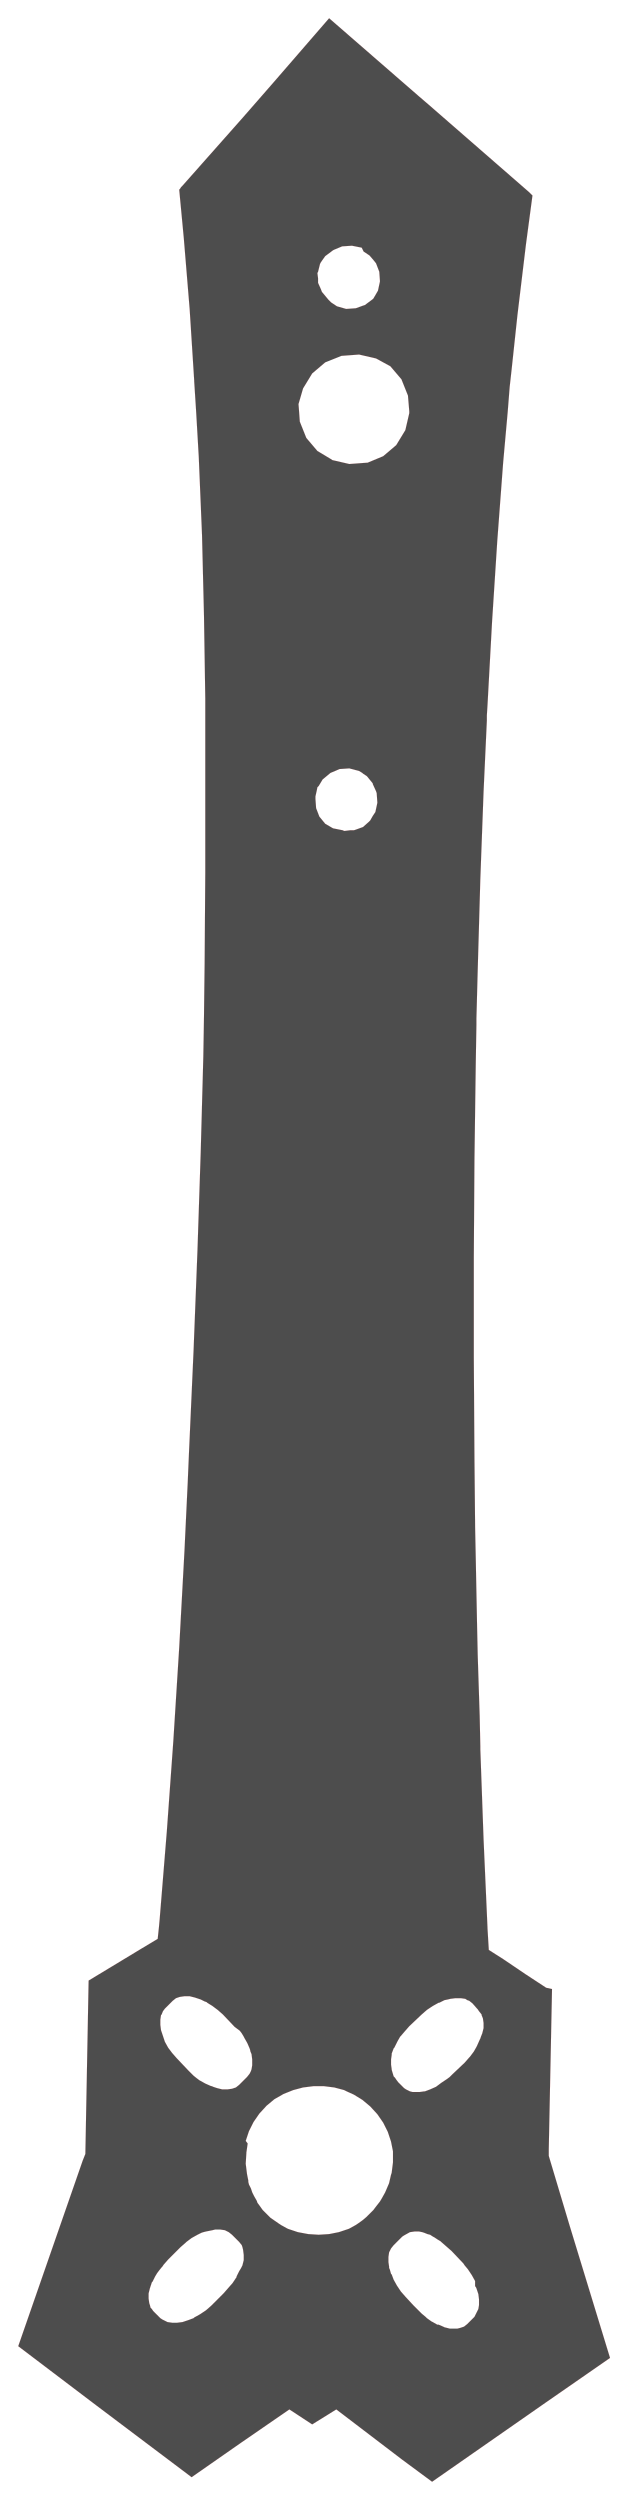
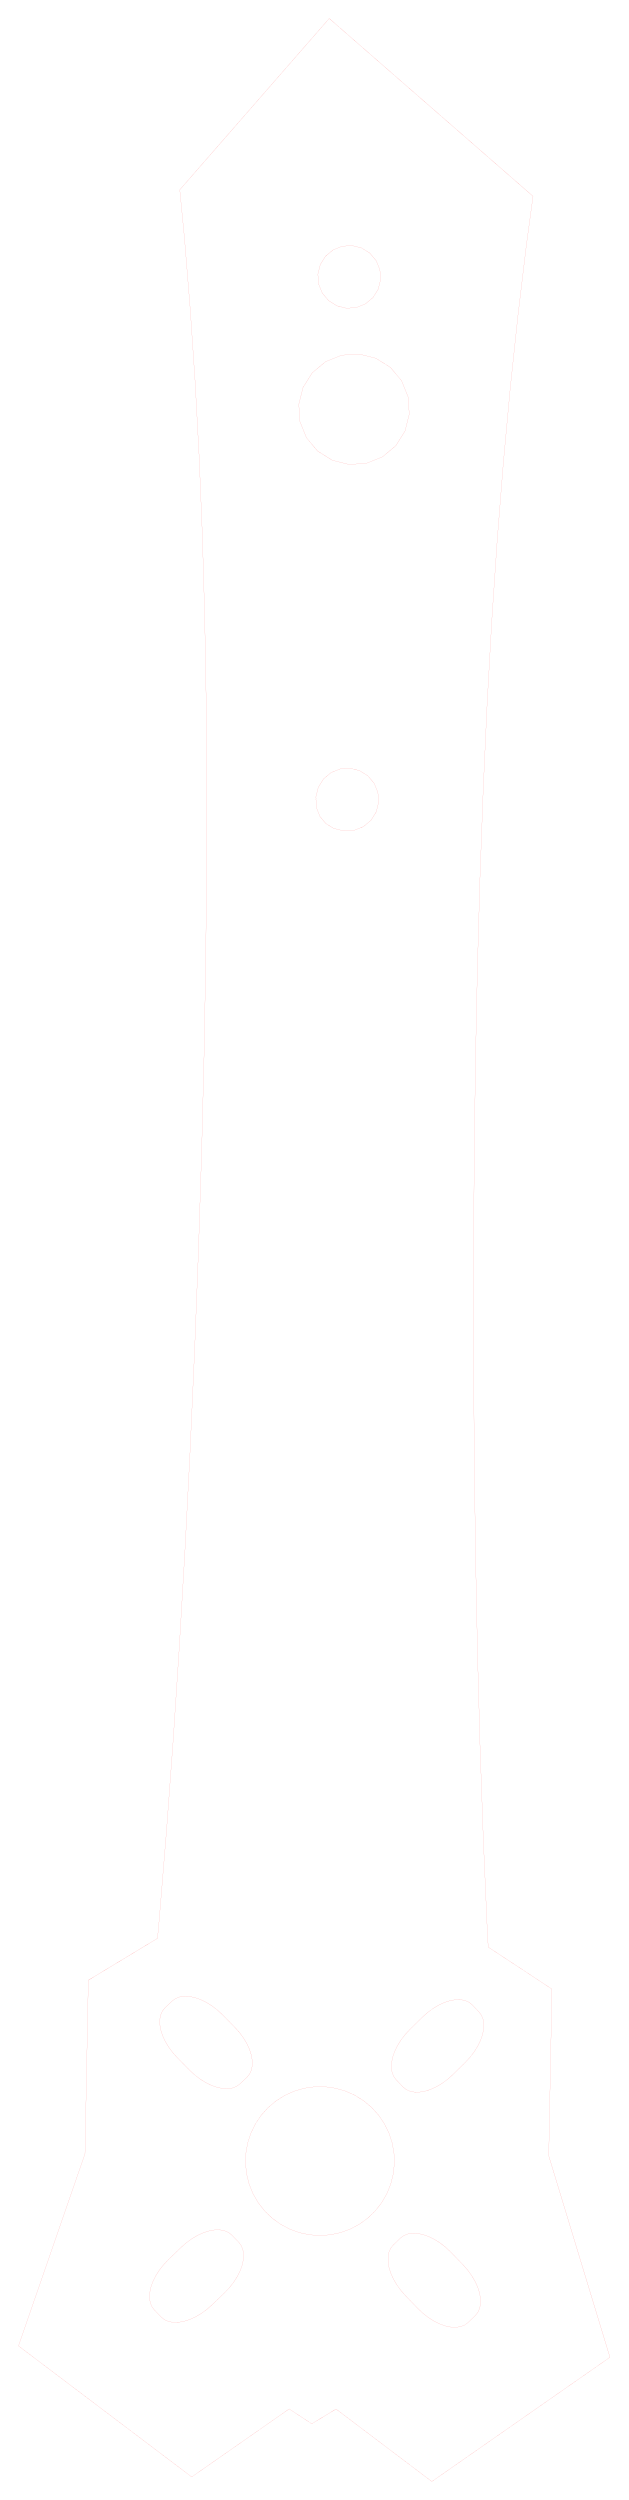
- <svg xmlns="http://www.w3.org/2000/svg" version="1.1" id="Layer_1" x="0px" y="0px" viewBox="0 0 96.4 383.6" style="enable-background:new 0 0 96.4 383.6;" xml:space="preserve">
-   <style type="text/css">
- 	.st0{fill:#4D4D4D;stroke:#FF0000;stroke-width:8.035216e-03;stroke-miterlimit:11.339;}
- </style>
-   <path class="st0" d="M52.6,127.4L52.6,127.4l0.2,0.1l0,0l0.1,0l0.8-0.1l0.6,0l0,0l0.3-0.1l1.1-0.4l0,0l0,0l0.9-0.8l0.2-0.2l0,0  l0.4-0.7l0.4-0.6l0,0l0.3-1.4l0,0l0-0.1l-0.1-1.4l0,0l-0.1-0.3l-0.5-1.1l0,0l0-0.1l-0.9-1.1l0,0l0,0l-0.6-0.4l-0.1-0.1l-0.5-0.3  l-1.5-0.4l-1.5,0.1l-1.4,0.6l0,0l-0.6,0.5l-0.6,0.5l-0.6,1l-0.2,0.2l-0.1,0.5l-0.2,0.9l0,0l0,0.1l0,0.2l0,0.1l0.1,1.4l0.5,1.3  l0.9,1.1l1.2,0.7L52.6,127.4L52.6,127.4 M84.7,305.2l-0.5,24.6l0,0l0,1l3.2,10.7l6.2,20.3l-9.8,6.8l-17.5,12.2l-4.6-3.4l-10.1-7.7  l-3.7,2.3l-3.5-2.3l-7.4,5.1l-7.6,5.3l-14.6-11l-12-9.1l9.9-28.5l0.4-1l0.5-26.6l8.1-4.9l2.5-1.5l0.2-1.9l0.1-1.1l1.1-13.5l1-13.9  l0.9-14.3l0.2-3.7l0.6-11l0.5-10.5l0.2-4.7l0.7-15.6l0.6-15.4l0.5-15.1l0.4-14.7l0.1-6l0.1-8.3l0.1-13.9l0-13.5l0-5.8l0-4.1l0-0.9  l0-2.4l-0.2-12.8L31,82.1l-0.5-12l-0.4-6.9l-0.3-4.7l0-0.1l-0.7-11l-0.9-10.9l-0.7-7.4l0.1-0.1l0.2-0.3l0.2-0.2L37.3,18l4.8-5.5  l8.4-9.7l13.8,12l1.4,1.2l15.5,13.5l0.2,0.2l0.2,0.2l0.1,0.1l-1,7.5l-1.3,10.8l-0.9,8.4l-0.3,2.7l-0.3,3.8L77.2,71L76.3,83  l-0.8,12.4l-0.7,12.8l-0.1,1.6l0,0.8l-0.5,10.8l-0.5,13.5l-0.4,13.9l-0.2,7.5l0,1l-0.1,5.8l-0.2,14.7l-0.1,15.1l0,15.5l0.1,15.6  l0.1,10.3l0.1,4.9l0.2,10.2l0.1,4.6l0.3,9.3l0.1,4.6l0,0.5l0.5,13.9l0.6,13.5l0,0.1l0.2,3.3l2.2,1.4l3.4,2.3l3.2,2.1L84.7,305.2   M38,328.9l-0.2,1.4l0,0.1l-0.1,1.6l0.2,1.6l0.2,1l0,0.2l0.1,0.4l0,0l0.3,0.6l0.2,0.6l0.1,0.2l0.2,0.4l0.4,0.7l0.1,0.3l0.3,0.4  l0.5,0.7l0.1,0.1l1.1,1.1l1.3,0.9l0.3,0.2l0.9,0.5l0.2,0.1l1.5,0.5l1.6,0.3l1.6,0.1l1.6-0.1l0.5-0.1l1-0.2l1.5-0.5l0.2-0.1l0.9-0.5  l0.3-0.2l0.7-0.5l0.6-0.5l0.3-0.3l0.8-0.8l0.3-0.4l0.7-0.9l0.3-0.5l0.5-0.9l0.3-0.7l0.3-0.7l0.3-1.3l0.1-0.3l0.2-1.6l0-1l0-0.6  l0-0.1l-0.2-1l0,0l-0.1-0.5l-0.5-1.5l-0.7-1.4l-0.9-1.3l-1.1-1.2l-1.2-1l0,0l-1.3-0.8l-1.1-0.5l-0.4-0.2l-1.5-0.4l-1.6-0.2h-1.6  l-1.6,0.2l-1.5,0.4l-1,0.4l-0.5,0.2l-1.4,0.8l-1.2,1l-1.1,1.2l-0.9,1.3l-0.7,1.4l-0.5,1.5L38,328.9 M37,319.6l0.7-0.7l0.2-0.2l0,0  l0.4-0.5l0.1-0.2l0.1-0.2l0.1-0.3l0.1-0.6l0-0.1l0-0.8l-0.1-0.8l-0.2-0.5l0-0.1l-0.1-0.3l-0.3-0.7l-0.1-0.2l-0.4-0.7l-0.1-0.2  l-0.3-0.5l-0.3-0.4L36,311l-1.8-1.9l-0.8-0.7l-0.8-0.6l0,0l-0.8-0.5l-0.1-0.1l-0.3-0.1l-0.4-0.2l-0.2-0.1l-0.6-0.2l-0.3-0.1  l-0.4-0.1l-0.4-0.1l-0.4,0l-0.4,0l-0.7,0.1l-0.6,0.2l-0.5,0.4l-0.1,0.1l-0.4,0.4l-0.6,0.6l-0.1,0.1l-0.3,0.4l-0.2,0.5l-0.1,0.1  l-0.1,0.7l0,0.1l0,0.5l0,0.2l0.1,0.8l0.3,0.9l0.1,0.3l0.1,0.3l0.1,0.3l0.5,0.9l0.6,0.8l0,0l0.7,0.8l1.8,1.9l0.1,0.1l0.7,0.7l0.5,0.4  l0.4,0.3l0.9,0.5l0.9,0.4l0.1,0l0.2,0.1l0.6,0.2l0.8,0.2l0.8,0l0.7-0.1l0.6-0.2l0.5-0.4L37,319.6 M60.4,318.6l0.1,0.1l0.1,0.1  l0.2,0.3l0.3,0.4l0.5,0.5l0.2,0.2l0.2,0.2l0.3,0.2l0.6,0.3l0.4,0.1l0.2,0l0.8,0l0.1,0l0.7-0.1l0.1,0l0.8-0.3l0.9-0.4l0.4-0.3  l0.4-0.3l0.9-0.6l0.4-0.3l0,0l0.4-0.4l1.9-1.8l0.7-0.8l0.1-0.1l0.6-0.8l0.4-0.7l0.1-0.2l0.4-0.9l0.1-0.2l0.1-0.3l0.2-0.5l0.2-0.8  l0-0.8l-0.1-0.7l-0.2-0.5l0-0.1l-0.4-0.5l-0.2-0.3l-0.1-0.1l-0.7-0.8l0,0l-0.5-0.4l-0.3-0.1l-0.3-0.2l-0.7-0.1l-0.8,0l-0.8,0.1  l-0.4,0.1l-0.5,0.1l-0.8,0.4l-0.1,0l-0.9,0.5l-0.9,0.6l-0.8,0.7l-1.9,1.8l-0.7,0.8l-0.6,0.7l0,0l-0.1,0.1l-0.4,0.7l-0.1,0.2l0,0  l-0.4,0.8l-0.1,0.1l0,0l-0.3,0.8l0,0.2l-0.1,0.7l0,0.8l0.1,0.7l0,0.1L60.4,318.6 M72.9,350l-0.5-0.9l-0.6-0.9l-0.5-0.6l-0.2-0.3  l-1.8-1.9l-0.8-0.7l-0.8-0.7l-0.1-0.1l-0.5-0.3l-0.3-0.2l-0.5-0.3l-0.3-0.2l-0.4-0.1l-0.5-0.2l-0.3-0.1l-0.5-0.1l-0.3,0l-0.4,0  l-0.7,0.1L62,343l-0.3,0.2l-0.1,0.1l-0.1,0.1l-0.7,0.7l-0.4,0.4l-0.4,0.5l0,0l-0.3,0.6l-0.1,0.7l0,0.1l0,0.7l0.1,0.7l0,0.2l0.1,0.2  l0.2,0.7l0.1,0.1l0.3,0.8l0.5,0.9l0.6,0.9l0.7,0.8l1.2,1.3l0.6,0.6l0.1,0.1l0.6,0.6l0.6,0.5l0.2,0.2l0.7,0.5l0.2,0.1l0.7,0.4l0.1,0  l0.1,0l0.7,0.3l0.2,0.1l0.8,0.2l0,0l0.8,0l0.3,0l0.1,0l0.4-0.1l0.6-0.2l0.5-0.4l1.1-1.1l0.1-0.2l0.1-0.2l0.1-0.2l0.3-0.6l0.1-0.6  l0-0.1l0-0.8l-0.1-0.8l-0.3-0.9l-0.1-0.2l-0.1-0.1L72.9,350L72.9,350 M37.3,345.2l-0.1-0.4l-0.1-0.3l0,0l-0.4-0.5l-0.2-0.2l-0.8-0.8  l-0.1-0.1l-0.5-0.4l-0.6-0.3l-0.7-0.1l-0.8,0l-0.4,0.1l-0.5,0.1l-0.5,0.1l-0.4,0.1l-0.3,0.1l-0.6,0.3l-0.9,0.5l-0.8,0.6l-0.1,0.1  l-0.8,0.7l-1,1l-0.9,0.9l0,0l-0.7,0.8l-0.2,0.3l-0.1,0.1l-0.4,0.5l-0.3,0.4l-0.3,0.5l-0.2,0.4l-0.2,0.4l-0.1,0.1l-0.3,0.9l-0.2,0.8  l0,0.8l0.1,0.7l0.1,0.3l0.1,0.4l0.2,0.2l0.2,0.3l0.4,0.4l0.7,0.7l0.3,0.2l0.2,0.1l0.6,0.3l0.7,0.1l0.1,0l0.1,0l0.6,0l0.8-0.1  l0.9-0.3l0.8-0.3l0.1-0.1l0.9-0.5l0.9-0.6l0.8-0.7l0,0l0.1-0.1l1.8-1.8l0.7-0.8l0.7-0.8l0.6-0.9l0-0.1l0.4-0.8l0,0L37,348l0.1-0.2  l0.1-0.2l0.2-0.8l0-0.8L37.3,345.2 M45.9,63.3l0.1,1.4l1,2.5l1.7,2l2,1.2l0.3,0.2l2.6,0.6l2.7-0.2l0.1,0l2.4-1l2-1.7l1.4-2.3  l0.6-2.6l0-0.3l-0.2-2.4l-1-2.5l-1.7-2L57.7,55l-2.6-0.6l-2.7,0.2l-2.5,1l-2,1.7l-1.4,2.3L45.8,62L45.9,63.3 M50.8,46.4l0.6,0.4  l0.3,0.2l0,0l1.4,0.4l0,0l0.1,0l1.4-0.1l0,0l1.1-0.4l0,0l0.3-0.1l0,0l0.4-0.3l0.8-0.6l0,0l0.1-0.1l0.7-1.2l0,0l0.3-1.4l0,0l0-0.1  l-0.1-1.4l0,0l-0.5-1.3l0,0l0,0l-0.4-0.5l-0.6-0.7l0,0l0,0l-0.9-0.6L55.5,38L54,37.7l-1.5,0.1l-1.2,0.5l-0.2,0.1L50.3,39l-0.4,0.3  l-0.5,0.7l-0.2,0.3l-0.1,0.2l-0.3,1.2l-0.1,0.2l0.1,0.8l0,0.4l0,0.3l0.4,0.9l0.2,0.5l1,1.2l0,0l0,0L50.8,46.4z" />
+ <svg xmlns="http://www.w3.org/2000/svg" width="34.015mm" height="135.322mm" viewBox="29.469 207.054 34.015 135.322" version="1.1">
+   <path d="M 48.024 252.008 L 48.031 252.01 L 48.107 252.029 L 48.119 252.032 L 48.161 252.029 L 48.426 252.01 L 48.65 251.994 L 48.657 251.991 L 48.76 251.95 L 49.144 251.795 L 49.152 251.788 L 49.154 251.787 L 49.47 251.522 L 49.542 251.462 L 49.552 251.453 L 49.706 251.206 L 49.834 251.001 L 49.837 250.99 L 49.96 250.493 L 49.962 250.485 L 49.96 250.456 L 49.925 249.953 L 49.922 249.944 L 49.886 249.856 L 49.726 249.46 L 49.723 249.456 L 49.706 249.436 L 49.384 249.052 L 49.383 249.051 L 49.381 249.049 L 49.152 248.906 L 49.104 248.876 L 48.929 248.767 L 48.413 248.638 L 47.881 248.676 L 47.388 248.875 L 47.387 248.876 L 47.175 249.053 L 46.98 249.217 L 46.752 249.582 L 46.698 249.669 L 46.651 249.856 L 46.571 250.177 L 46.569 250.185 L 46.571 250.214 L 46.576 250.284 L 46.571 250.303 L 46.605 250.794 L 46.788 251.251 L 47.104 251.629 L 47.521 251.89 L 47.999 252.01 L 48.024 252.008 M 59.345 314.721 L 59.178 323.404 L 59.178 323.405 L 59.172 323.747 L 60.314 327.506 L 62.484 334.65 L 59.027 337.062 L 52.843 341.376 L 51.238 340.162 L 47.658 337.454 L 46.341 338.251 L 45.12 337.447 L 42.525 339.258 L 39.845 341.127 L 34.691 337.229 L 30.469 334.036 L 33.945 323.998 L 34.069 323.64 L 34.25 314.239 L 37.104 312.513 L 37.995 311.974 L 38.057 311.296 L 38.092 310.91 L 38.481 306.162 L 38.842 301.265 L 39.174 296.219 L 39.25 294.912 L 39.478 291.024 L 39.669 287.332 L 39.754 285.681 L 40.001 280.188 L 40.212 274.739 L 40.382 269.429 L 40.512 264.257 L 40.55 262.144 L 40.602 259.224 L 40.651 254.329 L 40.659 249.572 L 40.645 247.53 L 40.635 246.076 L 40.633 245.76 L 40.627 244.909 L 40.548 240.392 L 40.422 236.022 L 40.25 231.798 L 40.12 229.376 L 40.031 227.721 L 40.028 227.68 L 39.766 223.79 L 39.455 219.952 L 39.2 217.327 L 39.239 217.282 L 39.321 217.188 L 39.377 217.124 L 42.612 213.415 L 44.313 211.465 L 47.289 208.054 L 52.16 212.304 L 52.65 212.731 L 58.128 217.51 L 58.201 217.573 L 58.282 217.644 L 58.321 217.678 L 57.963 220.308 L 57.505 224.131 L 57.19 227.101 L 57.089 228.049 L 56.967 229.376 L 56.714 232.114 L 56.38 236.328 L 56.086 240.691 L 55.834 245.201 L 55.809 245.76 L 55.795 246.049 L 55.622 249.86 L 55.448 254.613 L 55.309 259.506 L 55.254 262.144 L 55.247 262.483 L 55.205 264.539 L 55.137 269.712 L 55.103 275.025 L 55.104 280.478 L 55.14 285.976 L 55.188 289.613 L 55.211 291.327 L 55.283 294.912 L 55.315 296.529 L 55.404 299.807 L 55.448 301.416 L 55.453 301.584 L 55.626 306.492 L 55.832 311.251 L 55.834 311.296 L 55.895 312.448 L 56.663 312.954 L 57.879 313.755 L 58.991 314.488 L 59.345 314.721 M 42.868 323.091 L 42.782 323.584 L 42.778 323.608 L 42.758 324.17 L 42.817 324.729 L 42.903 325.075 L 42.919 325.138 L 42.953 325.274 L 42.953 325.275 L 43.043 325.499 L 43.129 325.712 L 43.163 325.796 L 43.251 325.948 L 43.393 326.193 L 43.445 326.283 L 43.565 326.437 L 43.759 326.685 L 43.791 326.726 L 44.195 327.117 L 44.65 327.447 L 44.761 327.506 L 45.087 327.68 L 45.147 327.712 L 45.675 327.904 L 46.225 328.021 L 46.786 328.06 L 47.347 328.021 L 47.536 327.981 L 47.897 327.904 L 48.426 327.712 L 48.486 327.68 L 48.812 327.506 L 48.922 327.447 L 49.152 327.28 L 49.377 327.117 L 49.499 326.999 L 49.782 326.726 L 49.879 326.602 L 50.128 326.283 L 50.231 326.105 L 50.409 325.796 L 50.514 325.536 L 50.62 325.275 L 50.734 324.818 L 50.756 324.729 L 50.815 324.17 L 50.803 323.819 L 50.795 323.608 L 50.791 323.584 L 50.731 323.243 L 50.731 323.242 L 50.698 323.054 L 50.524 322.519 L 50.277 322.014 L 49.963 321.547 L 49.587 321.129 L 49.156 320.768 L 49.152 320.766 L 48.679 320.47 L 48.308 320.305 L 48.165 320.241 L 47.624 320.086 L 47.068 320.008 L 46.505 320.008 L 45.948 320.086 L 45.408 320.241 L 45.056 320.398 L 44.894 320.47 L 44.417 320.768 L 43.986 321.129 L 43.61 321.547 L 43.296 322.014 L 43.049 322.519 L 42.875 323.054 L 42.868 323.091 M 42.525 319.787 L 42.782 319.544 L 42.841 319.488 L 42.844 319.485 L 42.984 319.311 L 43.008 319.257 L 43.032 319.203 L 43.078 319.099 L 43.118 318.888 L 43.125 318.854 L 43.123 318.582 L 43.072 318.289 L 43.014 318.109 L 43.008 318.089 L 42.974 317.983 L 42.86 317.734 L 42.831 317.672 L 42.692 317.44 L 42.646 317.363 L 42.525 317.199 L 42.424 317.063 L 42.171 316.781 L 41.519 316.117 L 41.241 315.859 L 40.96 315.643 L 40.944 315.631 L 40.674 315.462 L 40.636 315.438 L 40.541 315.392 L 40.383 315.316 L 40.324 315.287 L 40.112 315.213 L 40.017 315.18 L 39.859 315.148 L 39.721 315.12 L 39.593 315.115 L 39.444 315.109 L 39.194 315.146 L 38.975 315.231 L 38.793 315.362 L 38.761 315.392 L 38.626 315.52 L 38.399 315.736 L 38.381 315.758 L 38.259 315.91 L 38.184 316.08 L 38.165 316.122 L 38.118 316.367 L 38.118 316.416 L 38.12 316.576 L 38.12 316.639 L 38.171 316.932 L 38.269 317.238 L 38.316 317.341 L 38.362 317.44 L 38.412 317.549 L 38.597 317.858 L 38.808 318.142 L 38.819 318.158 L 39.072 318.44 L 39.724 319.104 L 39.745 319.124 L 40.002 319.362 L 40.166 319.488 L 40.299 319.59 L 40.607 319.782 L 40.919 319.934 L 40.96 319.948 L 41.026 319.971 L 41.226 320.041 L 41.522 320.101 L 41.799 320.112 L 42.05 320.075 L 42.268 319.99 L 42.45 319.858 L 42.525 319.787 M 50.777 319.443 L 50.81 319.488 L 50.829 319.515 L 50.908 319.624 L 51.029 319.751 L 51.2 319.932 L 51.282 320.018 L 51.353 320.075 L 51.456 320.158 L 51.668 320.252 L 51.826 320.282 L 51.913 320.299 L 52.185 320.297 L 52.224 320.29 L 52.478 320.247 L 52.499 320.24 L 52.783 320.149 L 53.095 320.005 L 53.248 319.914 L 53.404 319.821 L 53.704 319.599 L 53.828 319.488 L 53.831 319.485 L 53.986 319.346 L 54.649 318.694 L 54.908 318.415 L 54.927 318.39 L 55.136 318.118 L 55.281 317.886 L 55.328 317.81 L 55.48 317.499 L 55.5 317.44 L 55.531 317.352 L 55.587 317.191 L 55.647 316.896 L 55.658 316.619 L 55.621 316.368 L 55.553 316.194 L 55.536 316.149 L 55.404 315.967 L 55.317 315.875 L 55.296 315.853 L 55.039 315.582 L 55.031 315.574 L 54.857 315.434 L 54.763 315.392 L 54.645 315.339 L 54.4 315.293 L 54.128 315.295 L 53.835 315.345 L 53.688 315.392 L 53.529 315.443 L 53.248 315.573 L 53.218 315.587 L 52.909 315.771 L 52.609 315.993 L 52.327 316.246 L 51.663 316.898 L 51.405 317.177 L 51.202 317.44 L 51.2 317.443 L 51.177 317.473 L 51.03 317.709 L 50.986 317.778 L 50.984 317.782 L 50.855 318.048 L 50.833 318.093 L 50.829 318.105 L 50.726 318.401 L 50.713 318.464 L 50.666 318.696 L 50.654 318.973 L 50.689 319.203 L 50.692 319.224 L 50.777 319.443 M 55.179 330.535 L 55.001 330.231 L 54.78 329.926 L 54.605 329.728 L 54.526 329.638 L 53.874 328.963 L 53.596 328.7 L 53.299 328.468 L 53.248 328.436 L 53.087 328.334 L 52.991 328.273 L 52.801 328.179 L 52.679 328.118 L 52.534 328.067 L 52.372 328.009 L 52.258 327.985 L 52.076 327.948 L 51.953 327.943 L 51.799 327.937 L 51.549 327.975 L 51.33 328.062 L 51.232 328.133 L 51.2 328.157 L 51.148 328.195 L 50.89 328.444 L 50.754 328.576 L 50.621 328.743 L 50.614 328.752 L 50.52 328.968 L 50.473 329.218 L 50.473 329.243 L 50.475 329.495 L 50.515 329.728 L 50.526 329.792 L 50.549 329.865 L 50.624 330.103 L 50.647 330.155 L 50.767 330.42 L 50.952 330.735 L 51.174 331.04 L 51.427 331.327 L 51.861 331.776 L 52.079 332.002 L 52.131 332.051 L 52.357 332.265 L 52.566 332.429 L 52.654 332.497 L 52.904 332.656 L 52.962 332.693 L 53.214 332.818 L 53.248 332.834 L 53.274 332.847 L 53.528 332.937 L 53.581 332.956 L 53.864 333.014 L 53.877 333.017 L 54.154 333.029 L 54.246 333.015 L 54.272 333.011 L 54.405 332.991 L 54.623 332.904 L 54.805 332.77 L 55.199 332.39 L 55.244 332.334 L 55.296 332.267 L 55.339 332.213 L 55.433 331.997 L 55.475 331.776 L 55.48 331.748 L 55.478 331.471 L 55.427 331.173 L 55.329 330.862 L 55.296 330.789 L 55.274 330.741 L 55.186 330.546 L 55.179 330.535 M 42.616 328.829 L 42.566 328.704 L 42.529 328.61 L 42.525 328.605 L 42.396 328.429 L 42.327 328.357 L 42.043 328.063 L 42.016 328.035 L 41.839 327.895 L 41.623 327.801 L 41.374 327.754 L 41.097 327.756 L 40.96 327.779 L 40.799 327.807 L 40.637 327.858 L 40.488 327.905 L 40.389 327.95 L 40.171 328.048 L 39.856 328.233 L 39.586 328.43 L 39.552 328.454 L 39.264 328.708 L 38.912 329.048 L 38.59 329.359 L 38.589 329.36 L 38.326 329.638 L 38.256 329.728 L 38.23 329.761 L 38.094 329.935 L 38.003 330.077 L 37.898 330.243 L 37.834 330.373 L 37.768 330.506 L 37.744 330.555 L 37.635 330.862 L 37.574 331.158 L 37.562 331.434 L 37.6 331.685 L 37.636 331.776 L 37.687 331.904 L 37.74 331.976 L 37.821 332.086 L 37.964 332.234 L 38.201 332.48 L 38.312 332.568 L 38.378 332.62 L 38.594 332.714 L 38.843 332.761 L 38.873 332.761 L 38.912 332.76 L 39.12 332.759 L 39.418 332.708 L 39.729 332.61 L 39.999 332.488 L 40.046 332.467 L 40.36 332.282 L 40.665 332.06 L 40.953 331.807 L 40.96 331.8 L 40.985 331.776 L 41.628 331.155 L 41.891 330.877 L 42.123 330.58 L 42.319 330.272 L 42.333 330.243 L 42.473 329.96 L 42.479 329.944 L 42.525 329.814 L 42.555 329.728 L 42.582 329.653 L 42.643 329.357 L 42.654 329.08 L 42.616 328.829 M 45.672 229.376 L 45.706 229.876 L 46.056 230.748 L 46.658 231.468 L 47.361 231.909 L 47.454 231.967 L 48.365 232.196 L 49.302 232.132 L 49.333 232.12 L 50.173 231.782 L 50.894 231.18 L 51.393 230.384 L 51.622 229.473 L 51.615 229.376 L 51.558 228.536 L 51.207 227.665 L 50.605 226.944 L 49.809 226.445 L 48.899 226.216 L 47.962 226.28 L 47.09 226.631 L 46.37 227.233 L 45.871 228.029 L 45.642 228.939 L 45.672 229.376 M 47.399 223.416 L 47.609 223.547 L 47.71 223.61 L 47.71 223.61 L 48.218 223.737 L 48.226 223.739 L 48.255 223.737 L 48.757 223.702 L 48.767 223.698 L 49.14 223.547 L 49.152 223.542 L 49.251 223.502 L 49.258 223.496 L 49.384 223.39 L 49.65 223.167 L 49.659 223.16 L 49.686 223.117 L 49.941 222.709 L 49.944 222.696 L 50.067 222.204 L 50.07 222.192 L 50.067 222.149 L 50.033 221.661 L 50.03 221.653 L 49.84 221.184 L 49.833 221.167 L 49.829 221.162 L 49.686 220.992 L 49.491 220.759 L 49.488 220.757 L 49.488 220.757 L 49.17 220.558 L 49.037 220.475 L 48.52 220.346 L 47.989 220.383 L 47.557 220.558 L 47.495 220.583 L 47.216 220.817 L 47.087 220.925 L 46.925 221.184 L 46.852 221.3 L 46.805 221.376 L 46.696 221.813 L 46.676 221.893 L 46.696 222.18 L 46.707 222.335 L 46.713 222.424 L 46.848 222.757 L 46.913 222.918 L 47.255 223.326 L 47.258 223.328 L 47.258 223.328 L 47.399 223.416 z" fill="none" stroke="rgb(255,0,0)" stroke-width="0.001mm" />
</svg>
